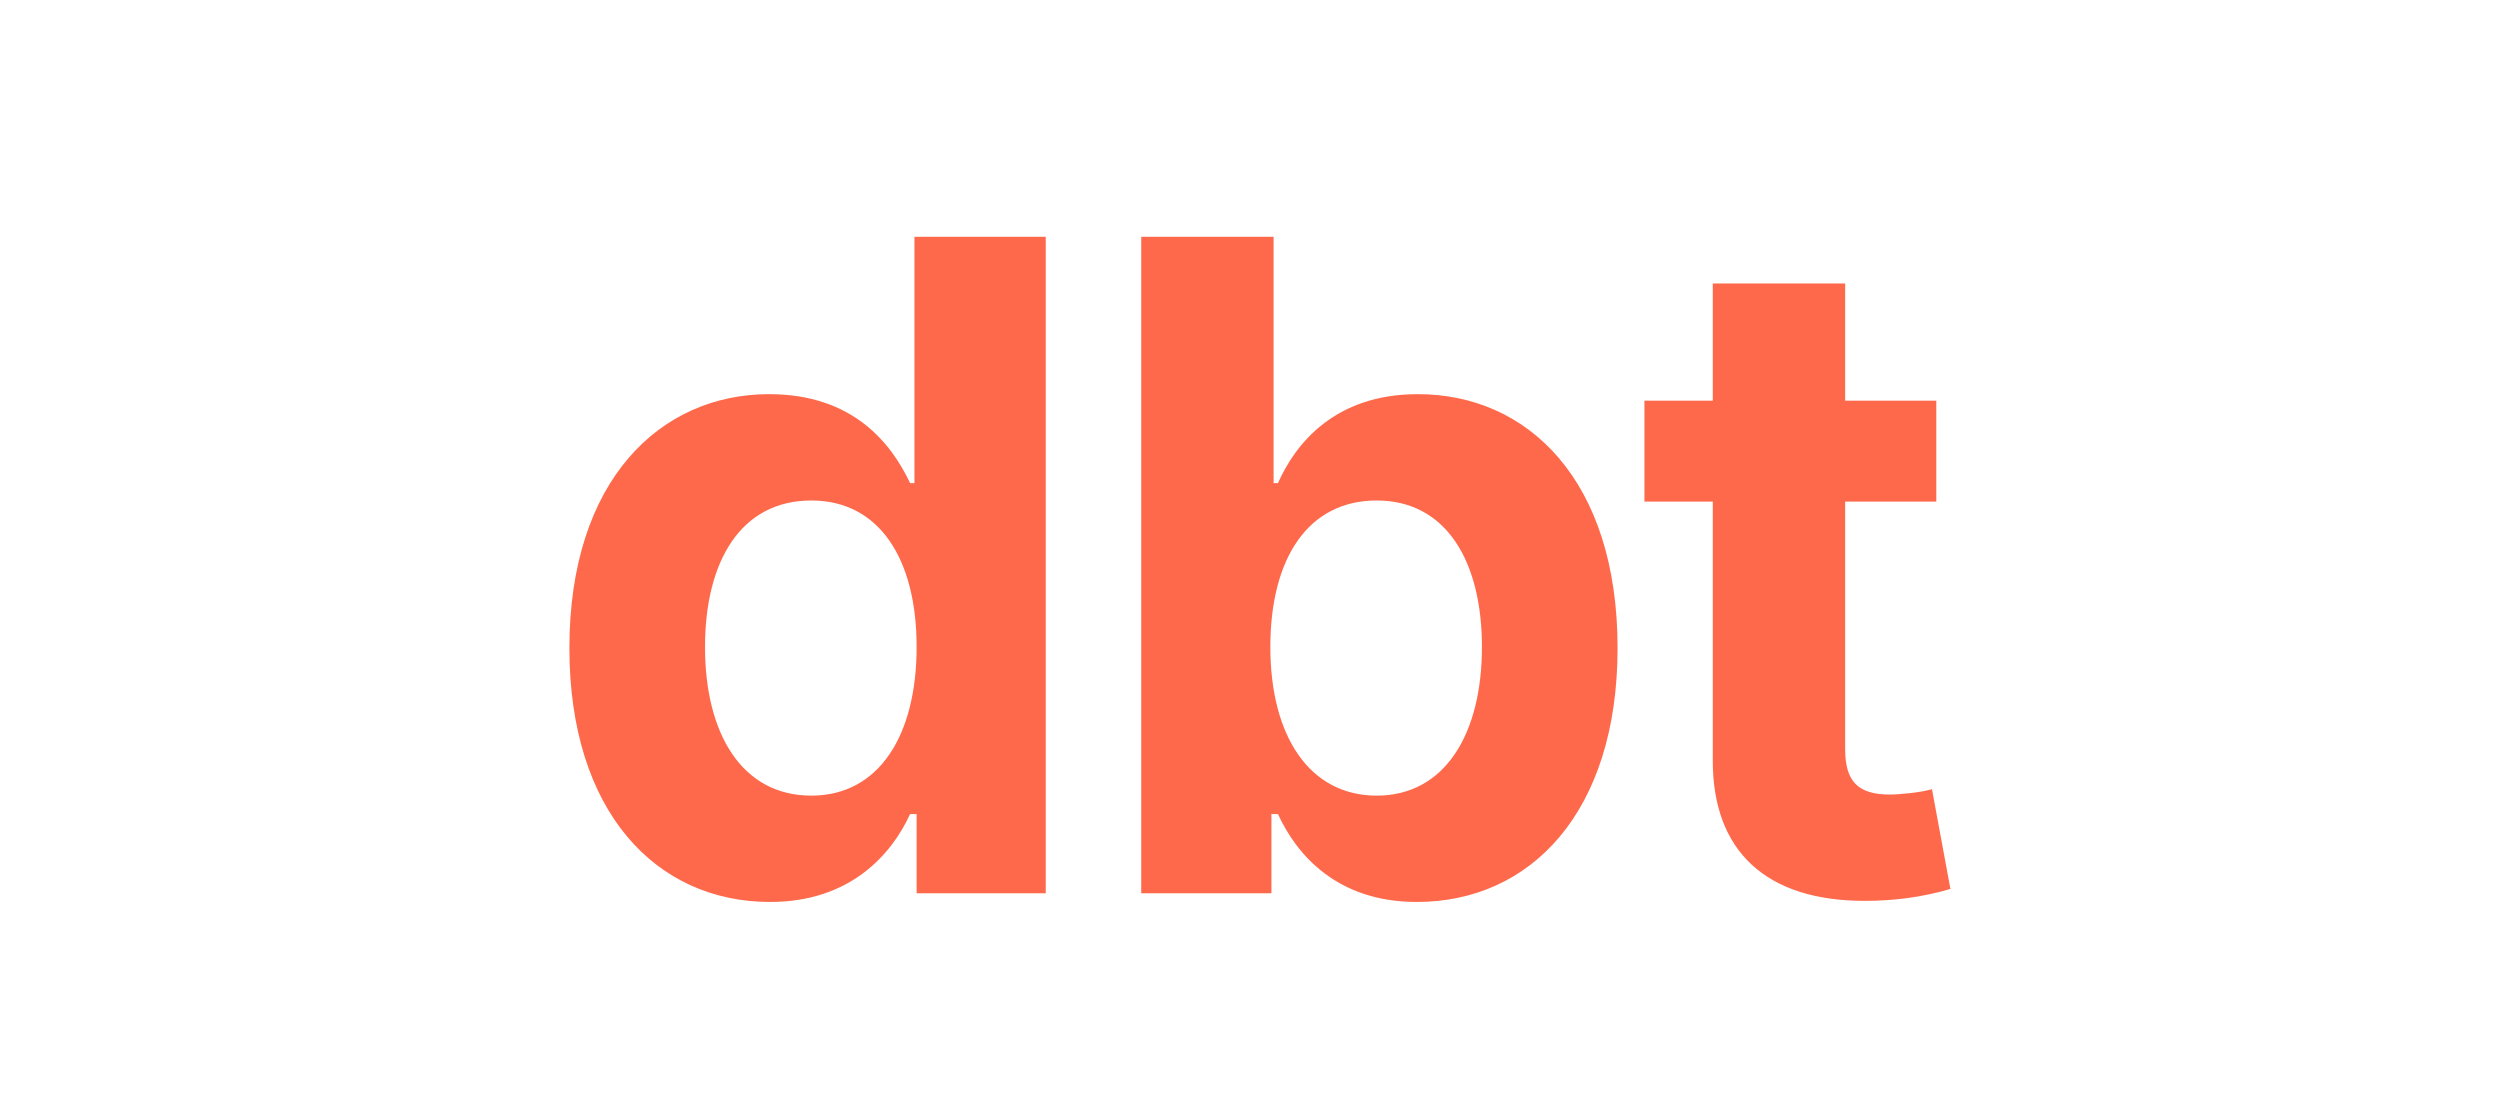
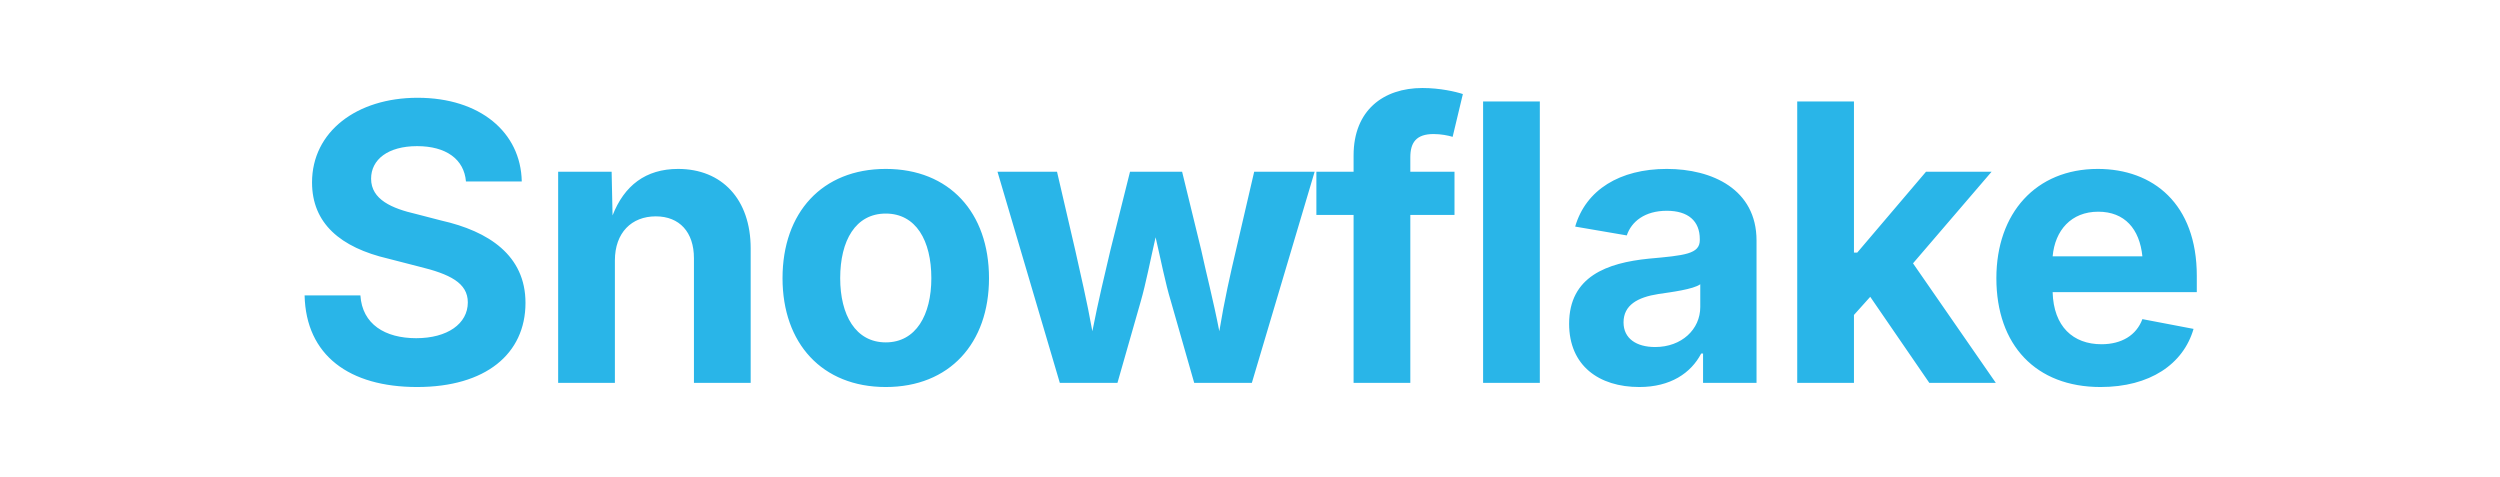
- <svg xmlns="http://www.w3.org/2000/svg" viewBox="0 0 36 16" role="img" aria-hidden="true">
-   <text x="18.0" y="8" text-anchor="middle" dominant-baseline="middle" fill="#FF694B" font-family="Inter, system-ui, -apple-system, BlinkMacSystemFont, sans-serif" font-size="13" font-weight="700" letter-spacing="-0.02em">dbt</text>
+ <svg xmlns="http://www.w3.org/2000/svg" viewBox="0 0 84 16" role="img" aria-hidden="true">
+   <text x="42.0" y="8" text-anchor="middle" dominant-baseline="middle" fill="#29B5E8" font-family="Inter, system-ui, -apple-system, BlinkMacSystemFont, sans-serif" font-size="13" font-weight="700" letter-spacing="-0.02em">Snowflake</text>
</svg>
